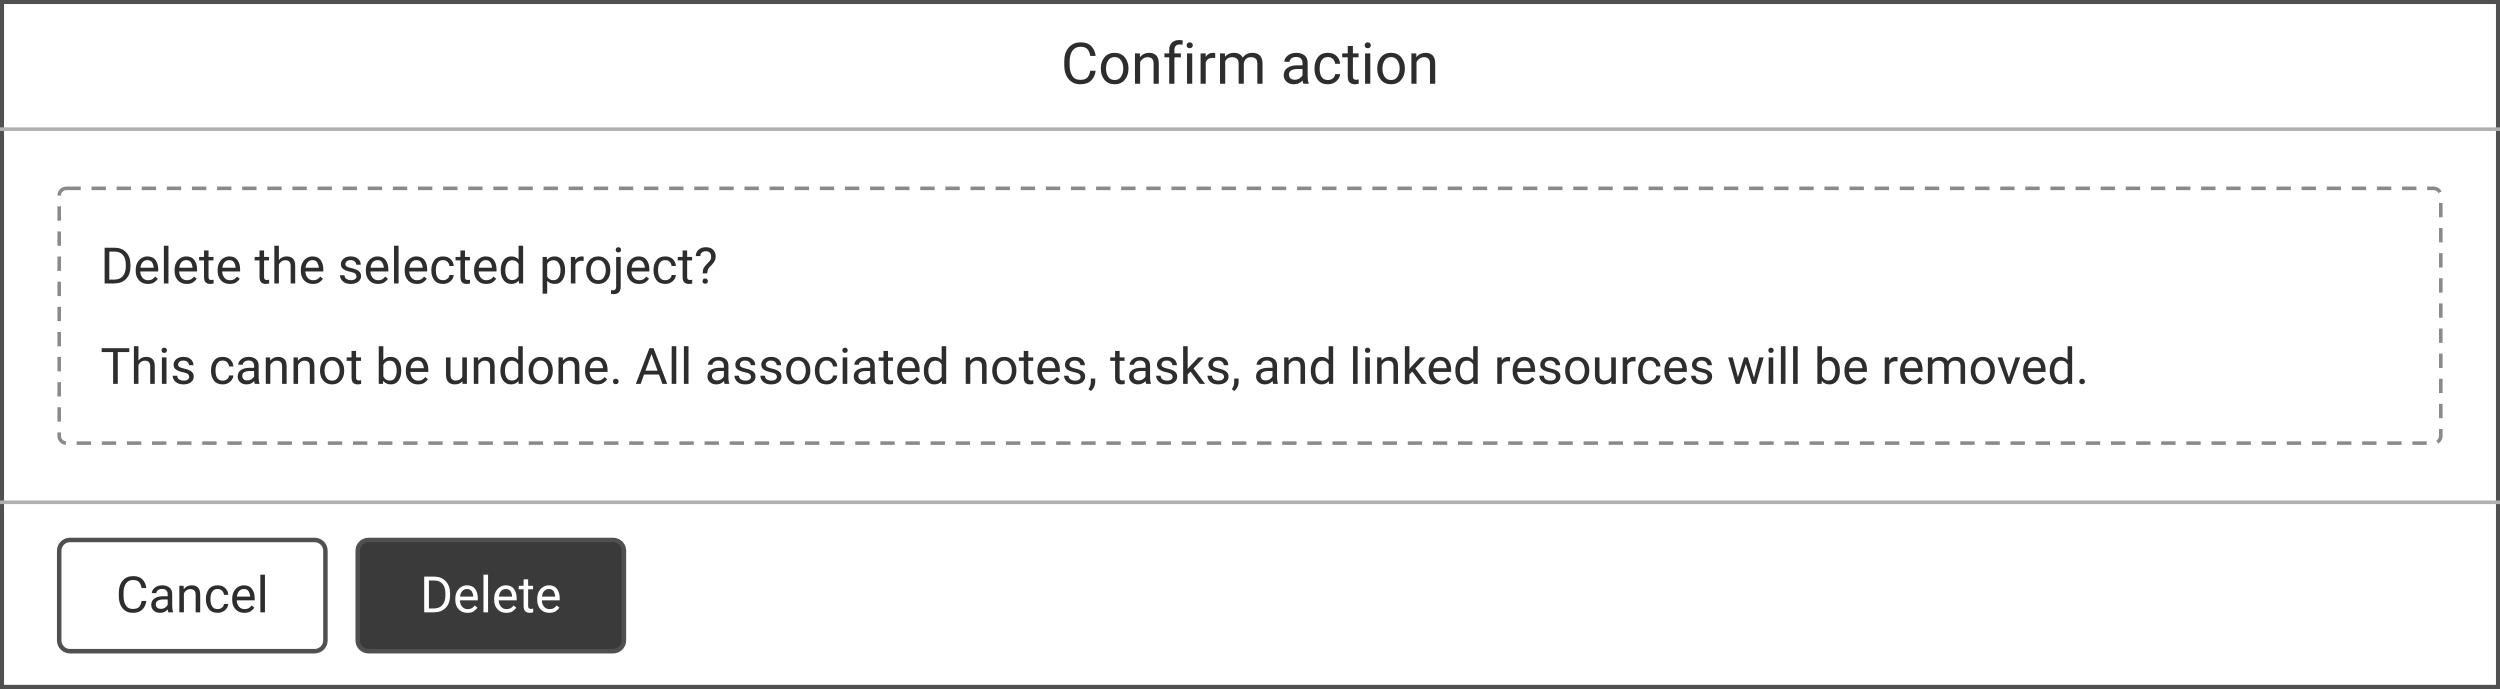
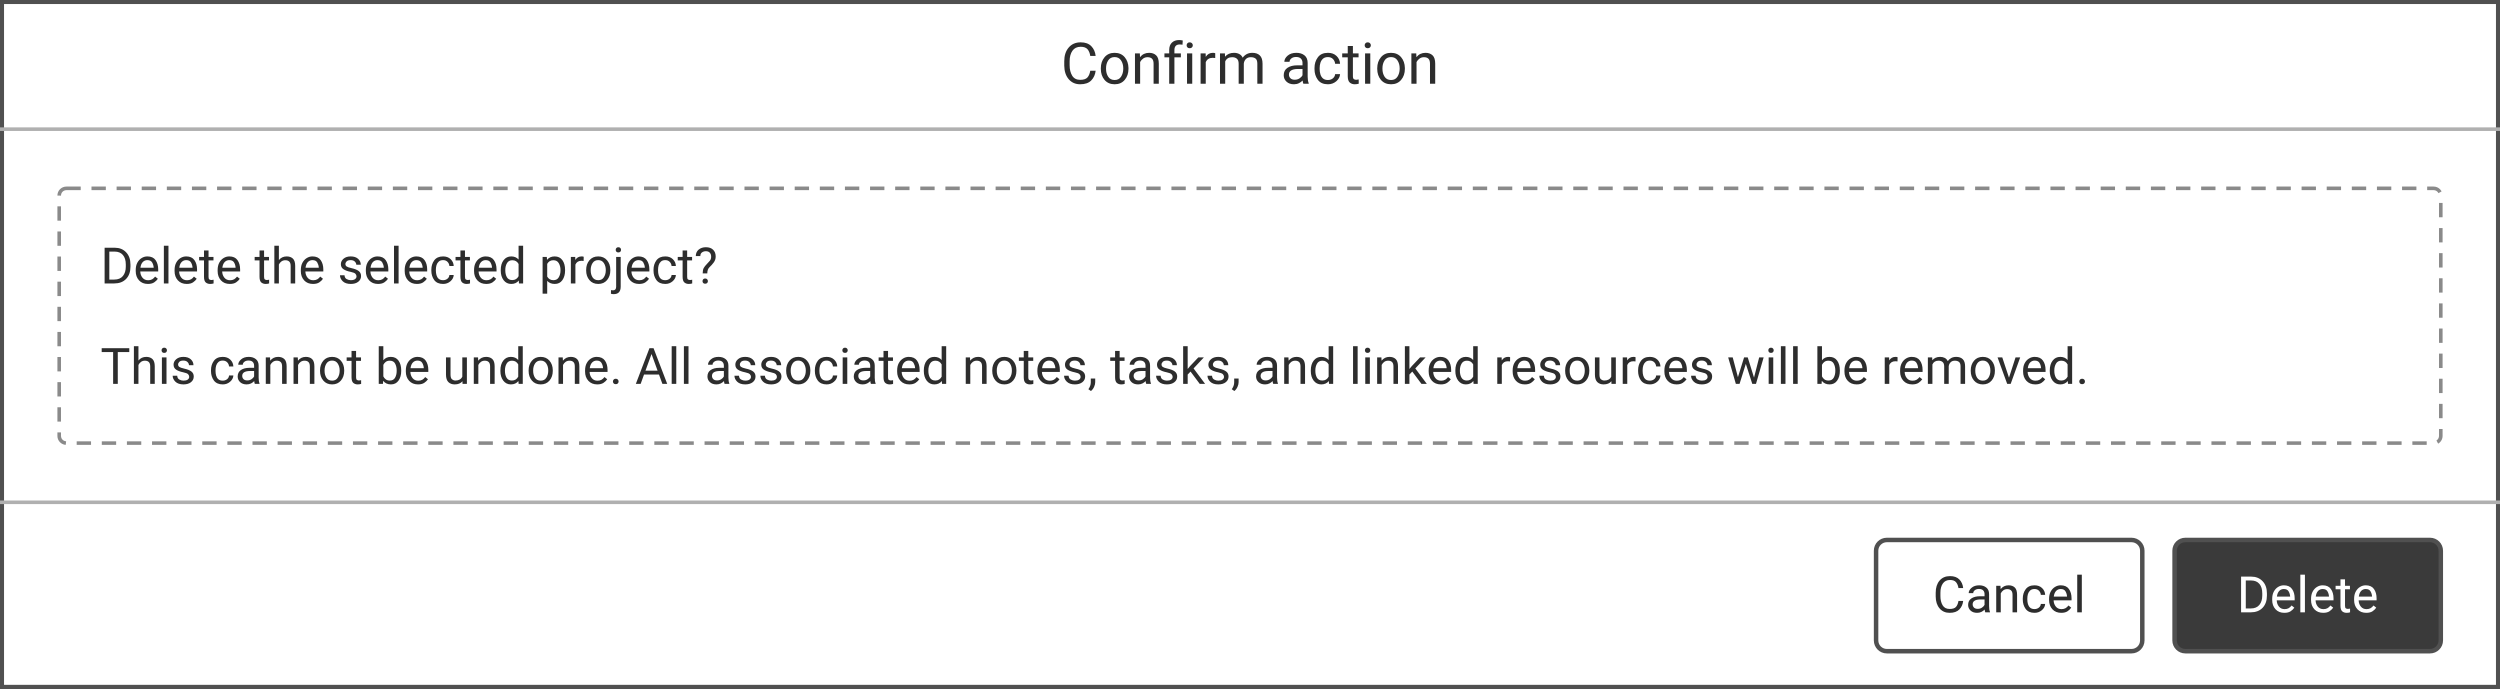
<svg xmlns="http://www.w3.org/2000/svg" width="696.8" height="192" viewBox="0 0 696.8 192" font-family="system-ui, -apple-system, &quot;Segoe UI&quot;, Roboto, sans-serif" font-size="14">
  <rect x="0" y="0" width="696.8" height="192" fill="#ffffff" />
  <rect x="0.5" y="0.5" width="695.8" height="191" fill="none" stroke="#505050" stroke-width="1.25" />
  <line x1="0" y1="36" x2="696.8" y2="36" stroke="#b0b0b0" stroke-width="1" />
  <text x="348.4" y="23.333" text-anchor="middle" font-size="16" fill="#2d2d2d">Confirm action</text>
  <rect x="16.5" y="52.5" width="663.8" height="71" fill="none" stroke="#8a8a8a" stroke-width="1" stroke-dasharray="4 3" rx="2" />
  <text x="28" y="79" fill="#2d2d2d">Delete the selected project?</text>
  <text x="28" y="107" fill="#2d2d2d">This cannot be undone. All associated notes, tasks, and linked resources will be removed.</text>
  <line x1="0" y1="140" x2="696.8" y2="140" stroke="#b0b0b0" stroke-width="1" />
  <g opacity="1">
-     <rect x="16.5" y="150.5" width="74.2" height="31" fill="#ffffff" stroke="#505050" stroke-width="1.25" rx="3" />
-     <text x="53.6" y="170.667" text-anchor="middle" fill="#2d2d2d">Cancel</text>
+     <rect x="522.9" y="150.5" width="74.2" height="31" fill="#ffffff" stroke="#505050" stroke-width="1.25" rx="3" />
+     <text x="560" y="170.667" text-anchor="middle" fill="#2d2d2d">Cancel</text>
  </g>
  <g opacity="1">
-     <rect x="99.7" y="150.5" width="74.2" height="31" fill="#3a3a3a" stroke="#505050" stroke-width="1.25" rx="3" />
-     <text x="136.8" y="170.667" text-anchor="middle" fill="#ffffff">Delete</text>
+     <rect x="606.1" y="150.5" width="74.2" height="31" fill="#3a3a3a" stroke="#505050" stroke-width="1.25" rx="3" />
+     <text x="643.2" y="170.667" text-anchor="middle" fill="#ffffff">Delete</text>
  </g>
</svg>
